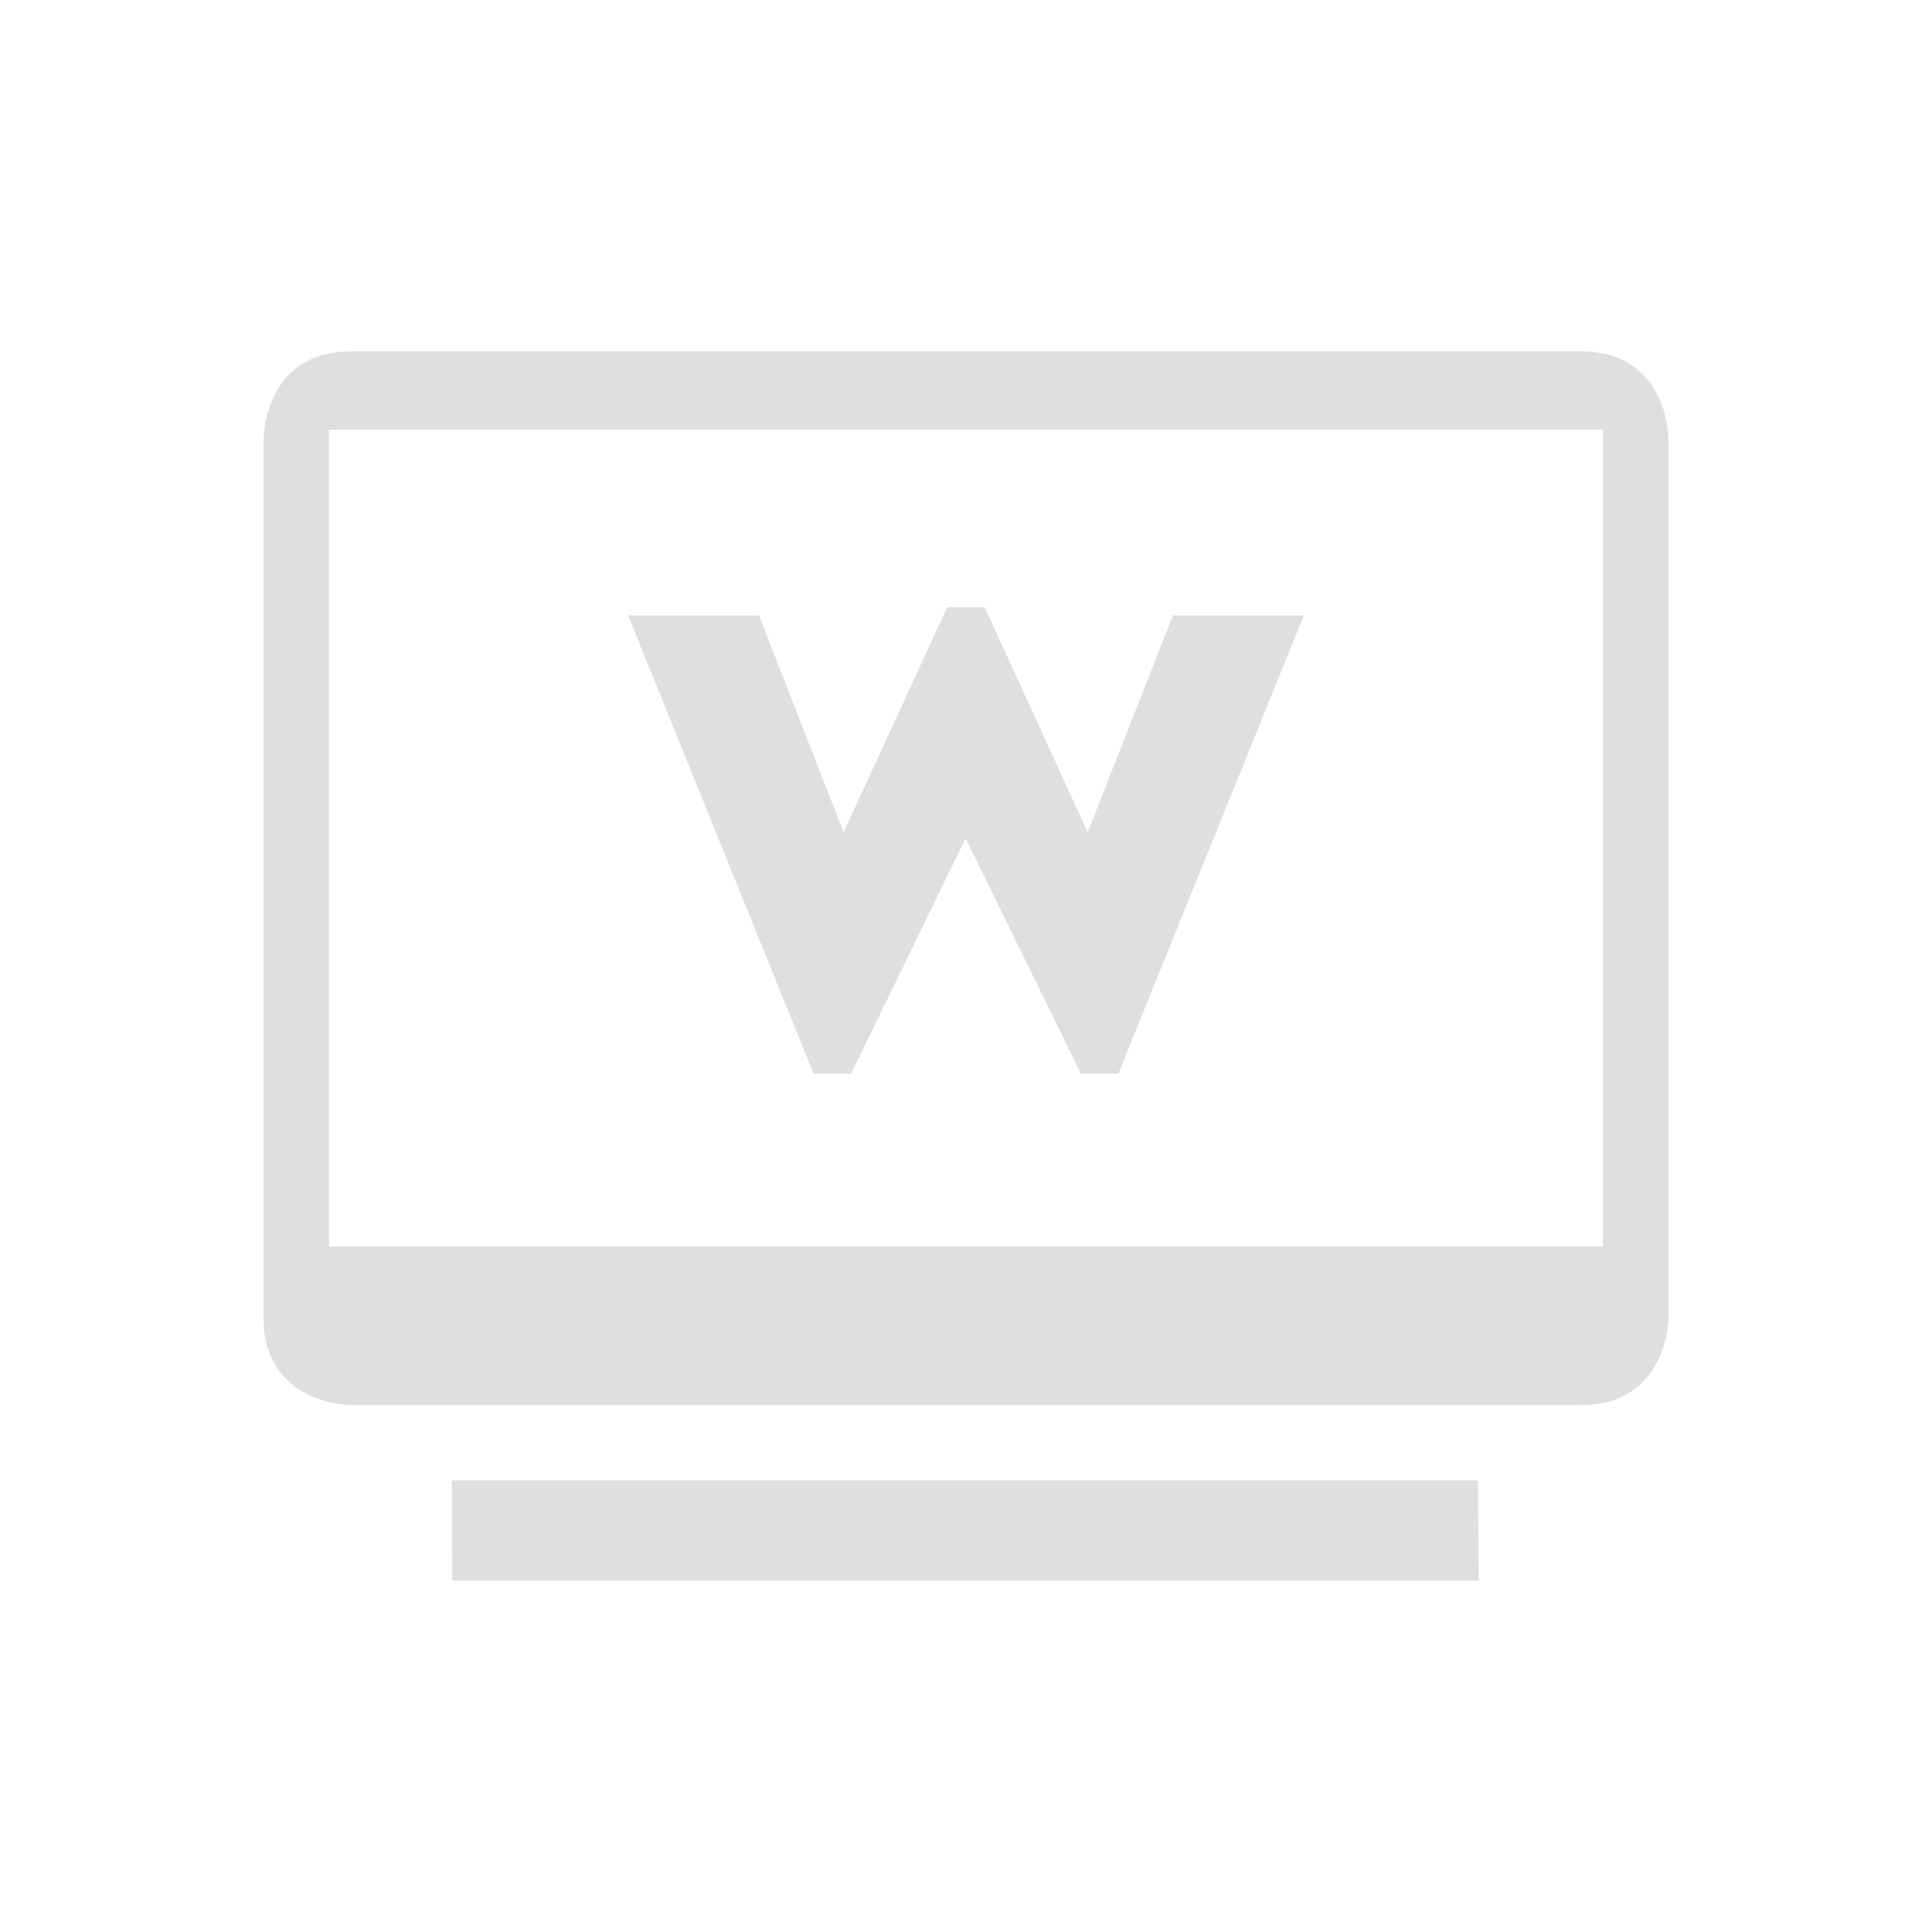
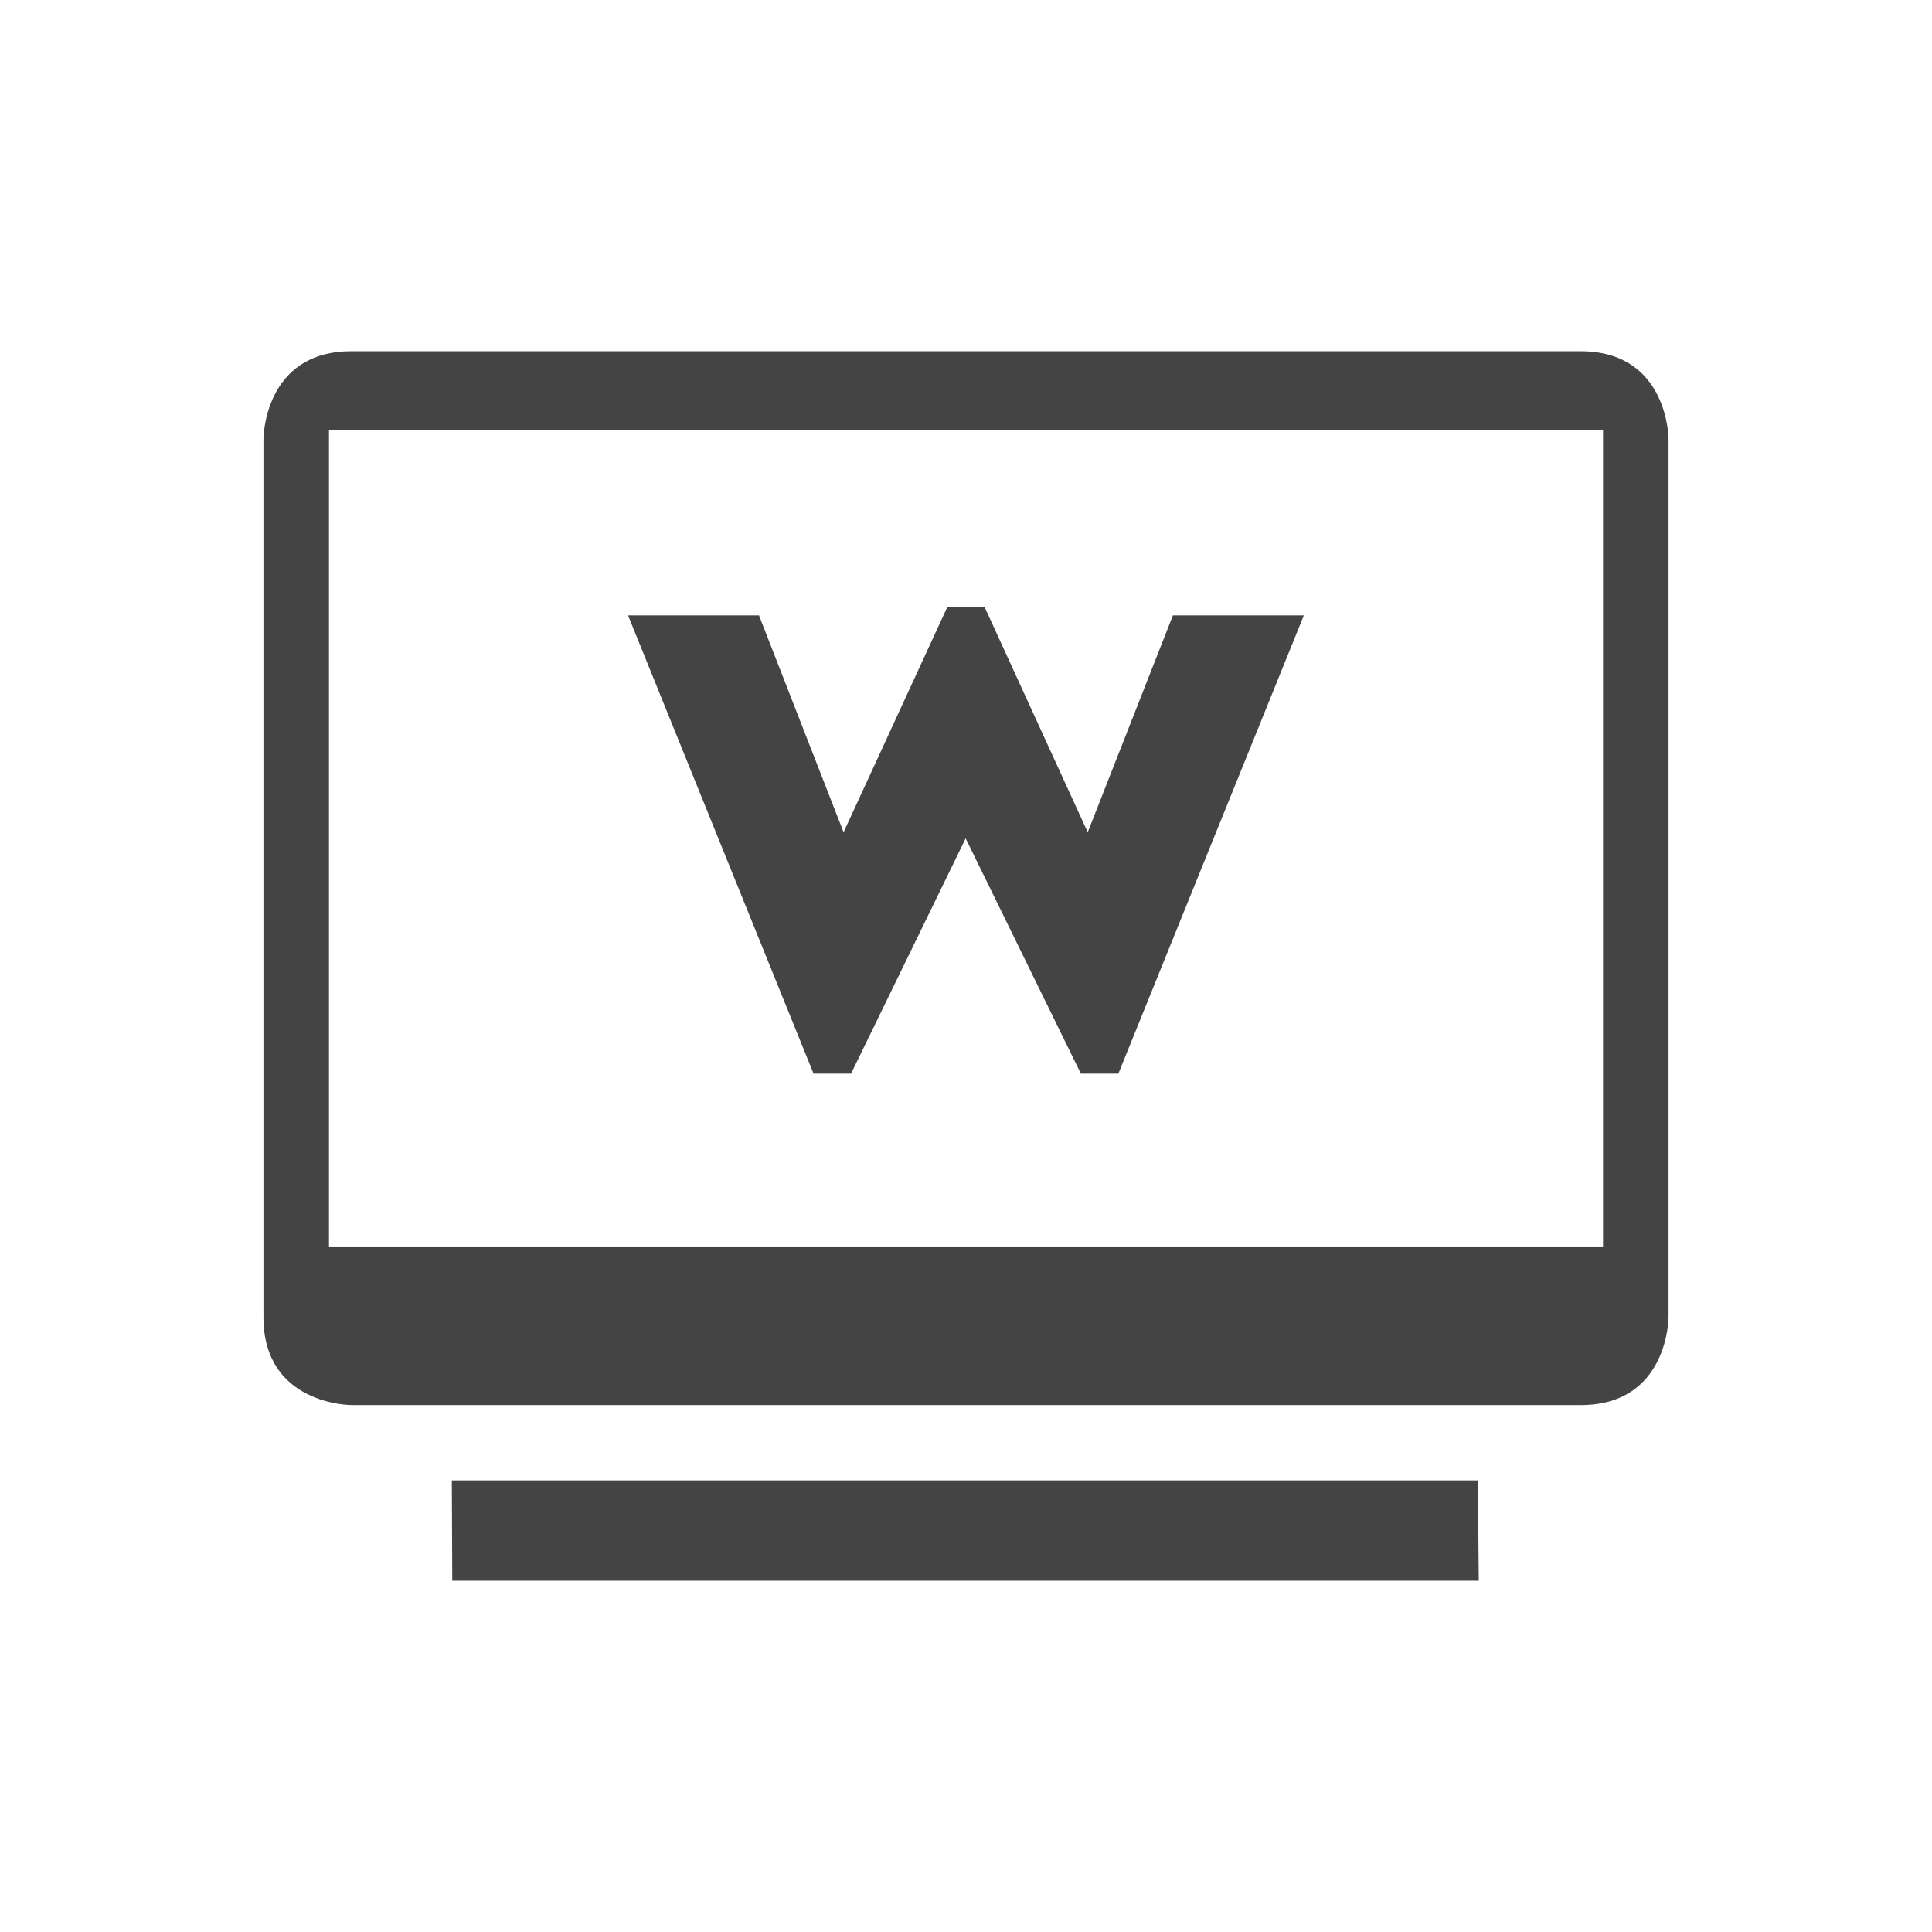
<svg xmlns="http://www.w3.org/2000/svg" width="100%" height="100%" viewBox="-3 -3 22 22">
  <defs>
    <style id="current-color-scheme" type="text/css">
   .ColorScheme-Text { color:#444444; } .ColorScheme-Highlight { color:#4285f4; } .ColorScheme-NeutralText { color:#ff9800; } .ColorScheme-PositiveText { color:#4caf50; } .ColorScheme-NegativeText { color:#f44336; }
  </style>
  </defs>
-   <path fill="#dfdfdf" d="m15 1c1 0 1 1 1 1v10s0 1-1 1h-14s-1 0-1-1v-10s0-1 1-1zm.254.893h-14.508v9.301h14.508zm-1.425 11.965.01 1.142h-11.689l-.005-1.142z" />
-   <path fill="#dfdfdf" d="m9.386 6.477.97-2.469h1.491l-2.112 5.218h-.427l-1.312-2.679-1.305 2.679h-.427l-2.112-5.218h1.491l.963 2.469 1.18-2.562h.427z" fill-rule="nonzero" />
+   <path style="fill:currentColor" class="ColorScheme-Text" d="m15 1c1 0 1 1 1 1v10s0 1-1 1h-14s-1 0-1-1v-10s0-1 1-1zm.254.893h-14.508v9.301h14.508zm-1.425 11.965.01 1.142h-11.689l-.005-1.142z" />
+   <path style="fill:currentColor" class="ColorScheme-Text" d="m9.386 6.477.97-2.469h1.491l-2.112 5.218h-.427l-1.312-2.679-1.305 2.679h-.427l-2.112-5.218h1.491l.963 2.469 1.18-2.562h.427z" fill-rule="nonzero" />
</svg>
